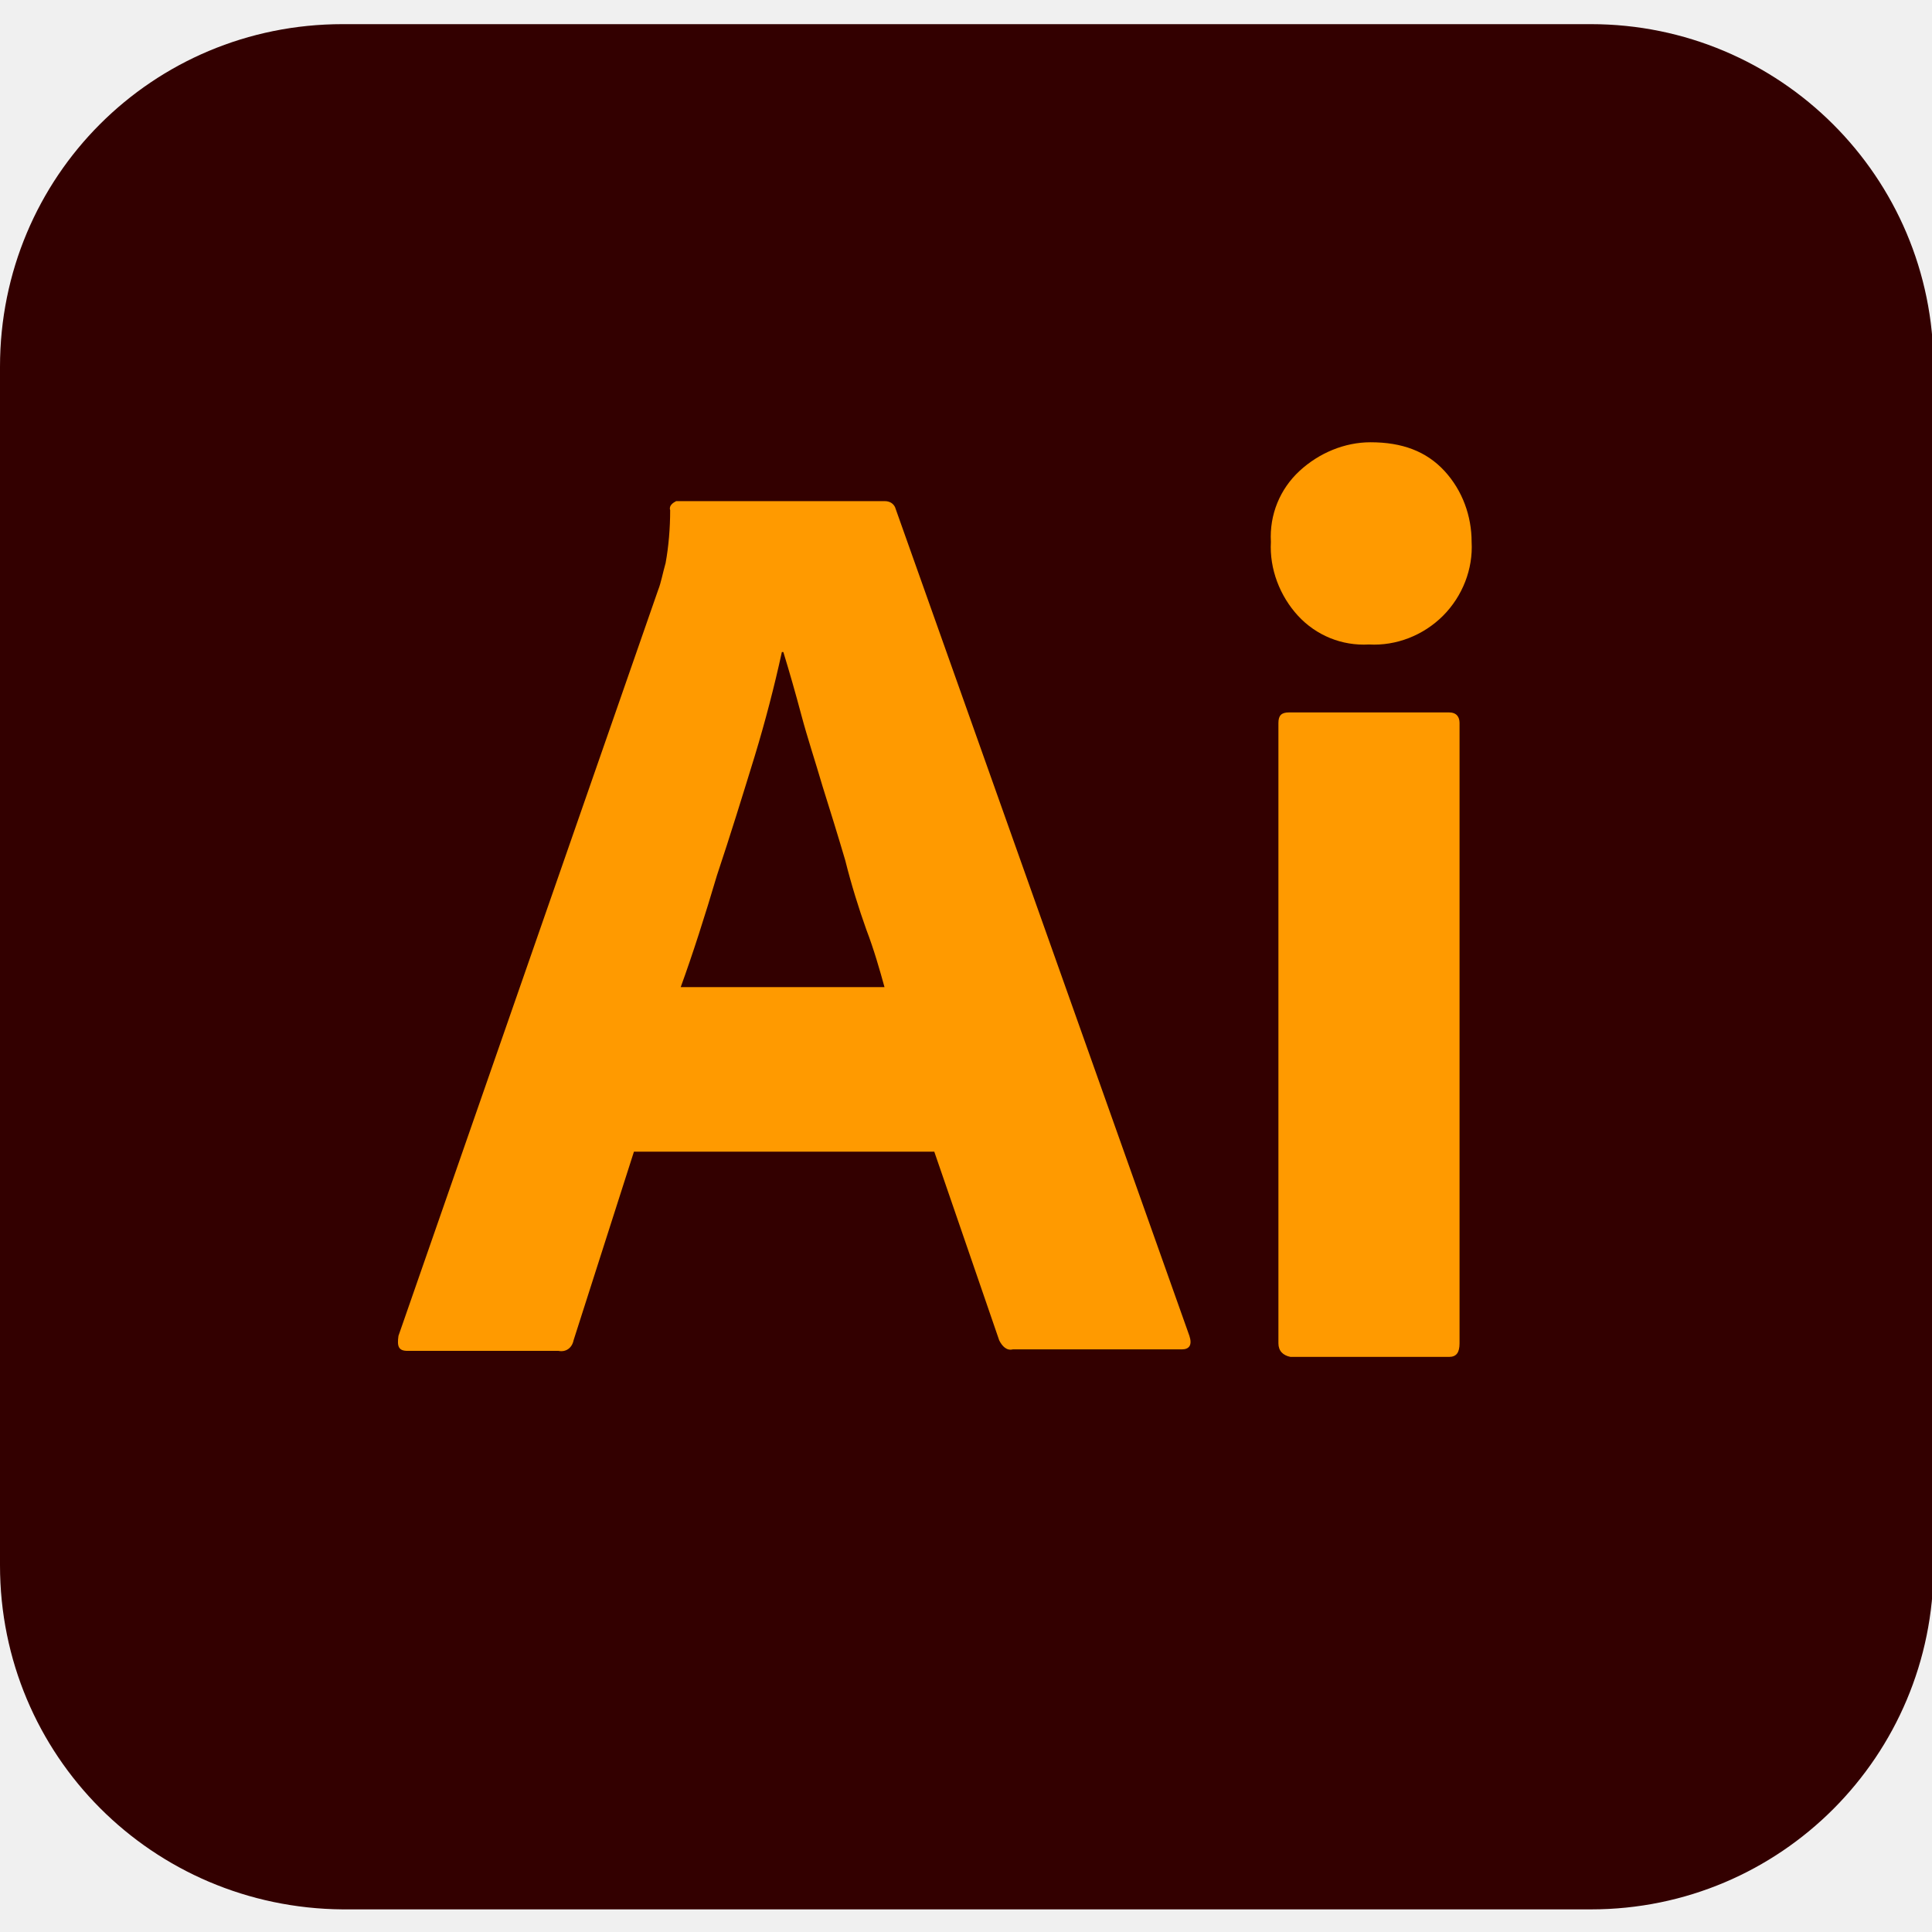
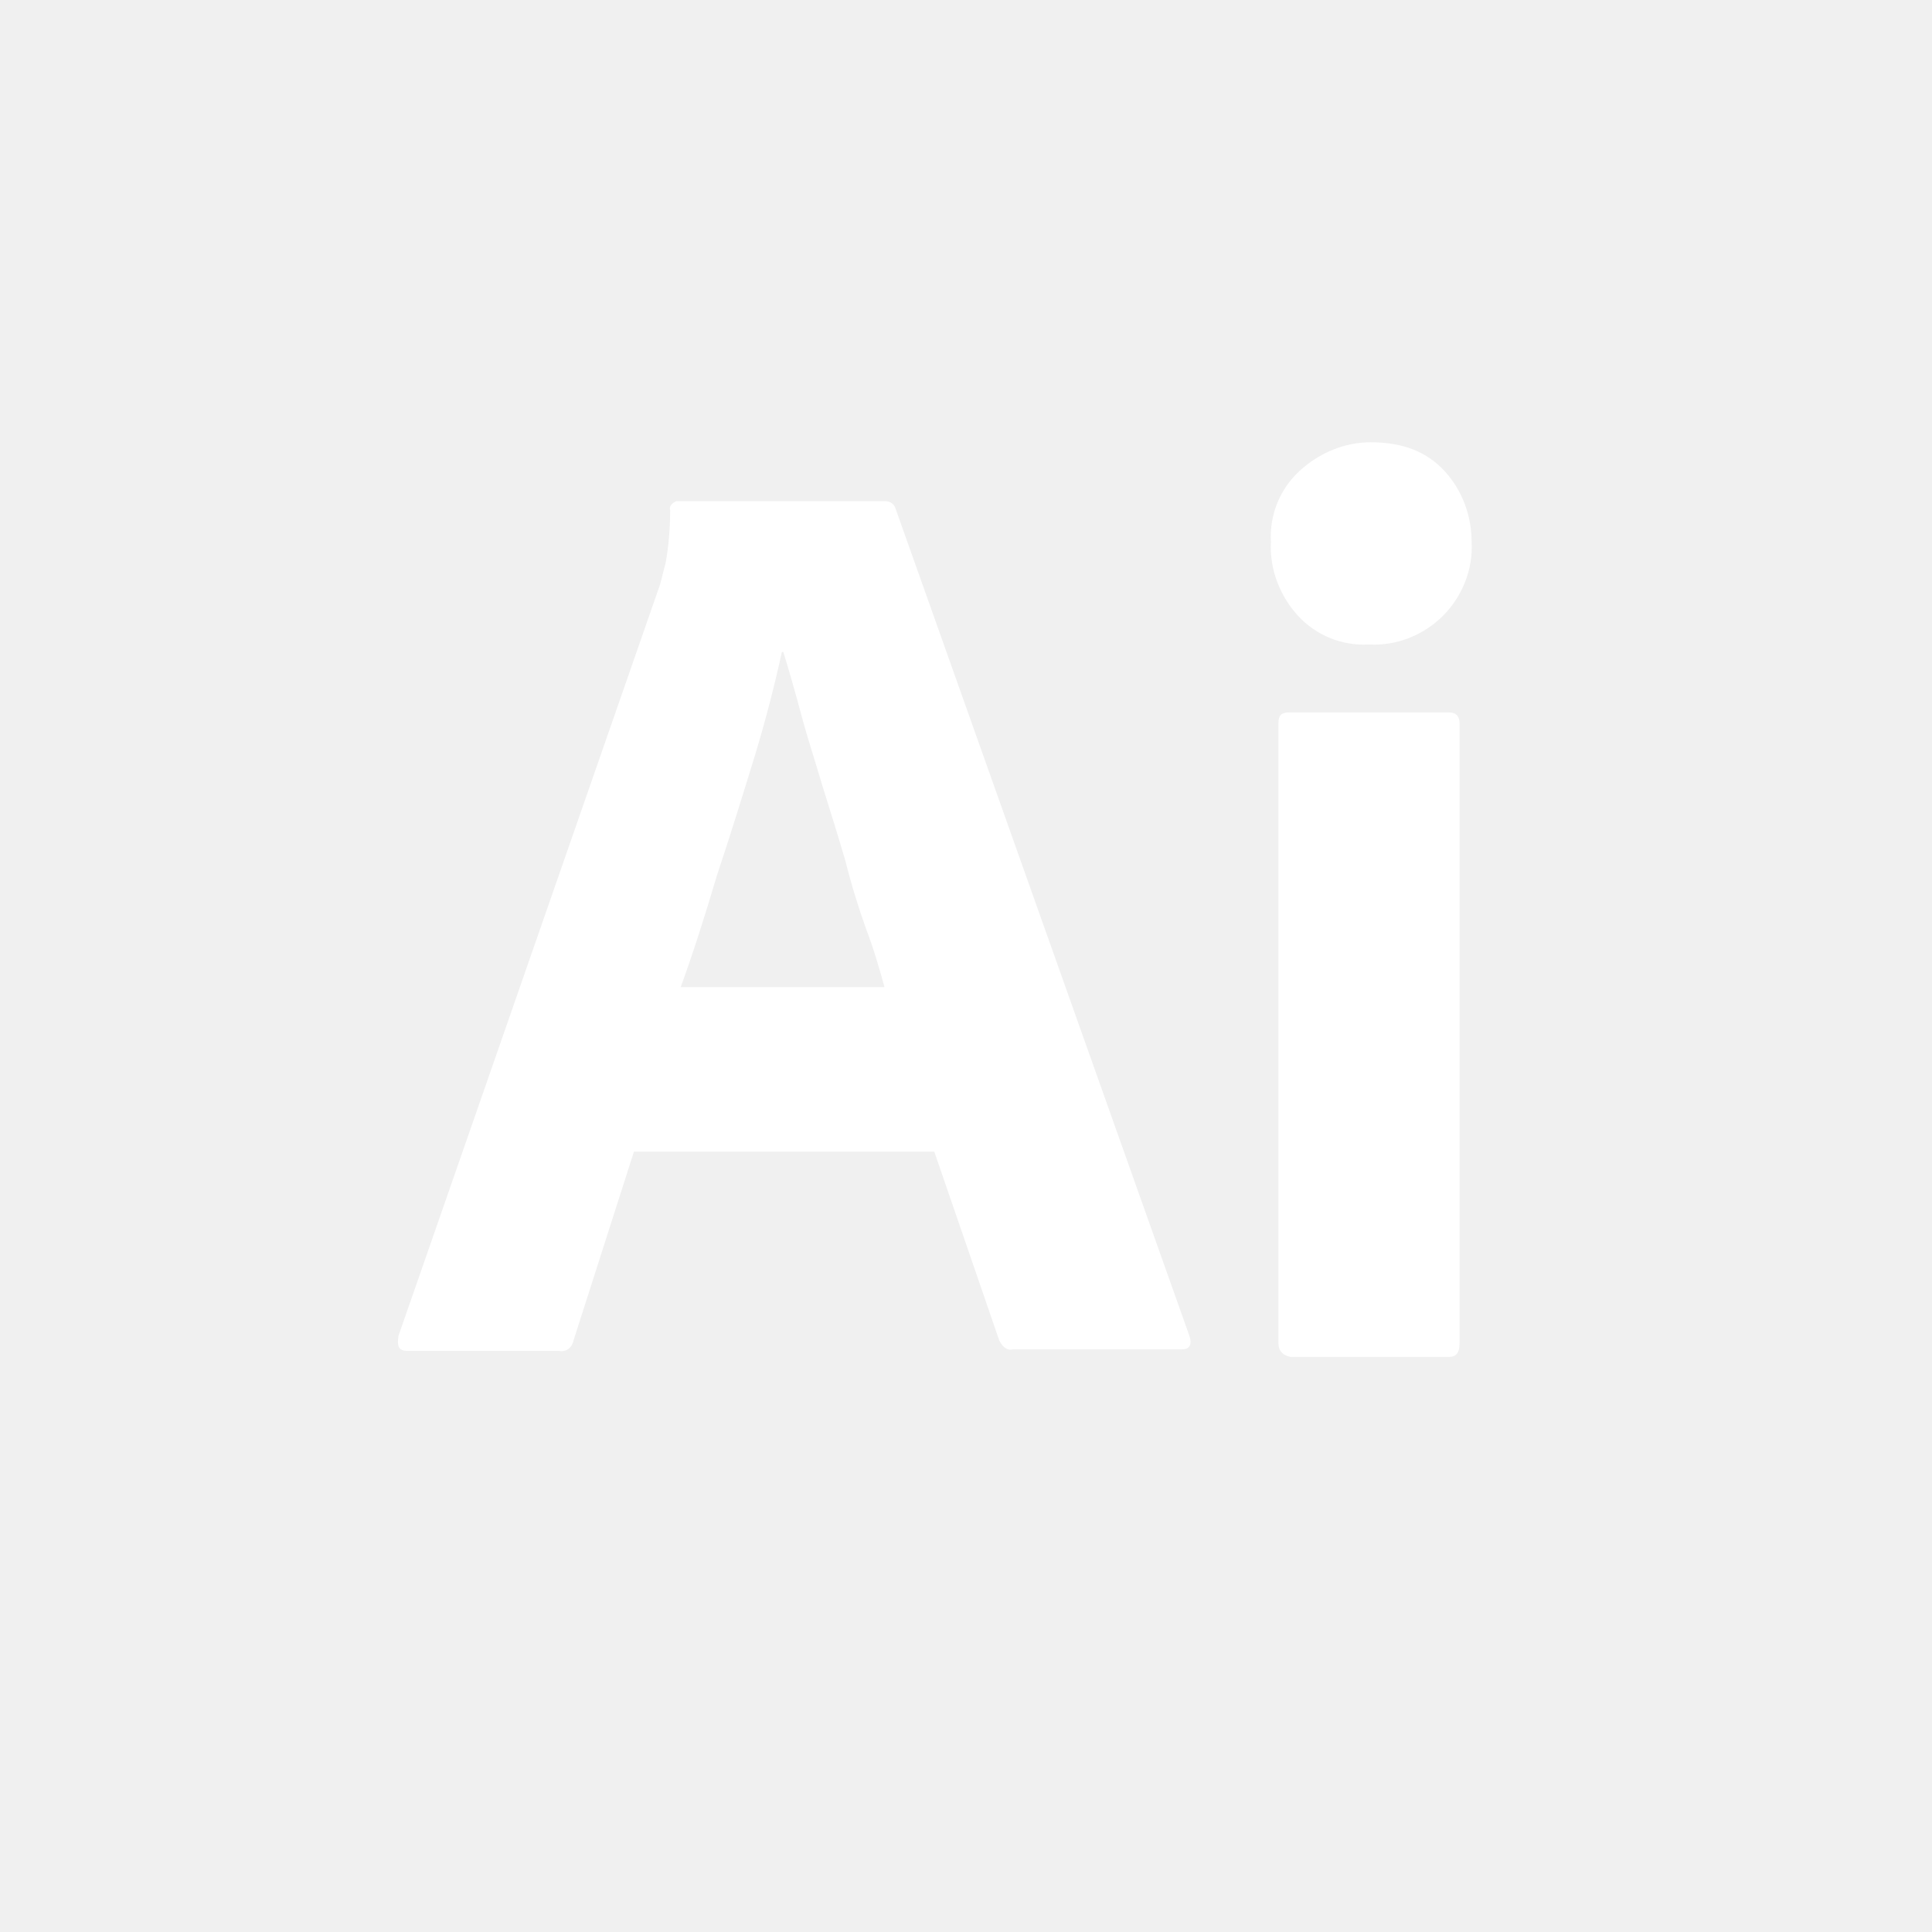
<svg xmlns="http://www.w3.org/2000/svg" width="48" height="48" viewBox="0 0 48 48" fill="none">
-   <g clip-path="url(#clip0_3394_961)">
-     <path d="M8.512 0.6H39.525C44.212 0.6 48.038 4.388 48.038 9.113V38.925C48.038 43.613 44.25 47.438 39.525 47.438H8.512C3.788 47.4 0 43.613 0 38.888V9.113C0 4.388 3.788 0.6 8.512 0.6Z" fill="#330000" />
-     <path d="M23.212 28.613H15.75L14.25 33.3C14.212 33.488 14.062 33.6 13.875 33.562H10.125C9.9 33.562 9.862 33.45 9.9 33.188L16.35 14.662C16.425 14.475 16.462 14.25 16.537 13.988C16.612 13.575 16.65 13.125 16.65 12.675C16.612 12.562 16.725 12.488 16.8 12.45H21.975C22.125 12.45 22.2 12.525 22.237 12.6L29.55 33.188C29.625 33.413 29.55 33.525 29.362 33.525H25.162C25.012 33.562 24.9 33.45 24.825 33.3L23.212 28.613ZM16.912 24.525H21.975C21.862 24.113 21.712 23.587 21.525 23.1C21.337 22.575 21.15 21.975 21 21.375C20.812 20.738 20.625 20.137 20.437 19.538C20.25 18.9 20.062 18.337 19.912 17.775C19.762 17.212 19.612 16.688 19.462 16.2H19.425C19.237 17.062 19.012 17.925 18.75 18.788C18.45 19.762 18.15 20.738 17.812 21.75C17.512 22.762 17.212 23.7 16.912 24.525ZM34.012 16.012C33.337 16.05 32.7 15.787 32.25 15.3C31.8 14.812 31.537 14.137 31.575 13.463C31.537 12.787 31.8 12.15 32.287 11.7C32.775 11.25 33.412 10.988 34.05 10.988C34.837 10.988 35.437 11.213 35.887 11.7C36.337 12.188 36.562 12.825 36.562 13.463C36.6 14.137 36.337 14.812 35.85 15.3C35.362 15.787 34.687 16.05 34.012 16.012ZM31.762 33.375V17.962C31.762 17.775 31.837 17.7 32.025 17.7H36C36.187 17.7 36.262 17.812 36.262 17.962V33.375C36.262 33.6 36.187 33.712 36 33.712H32.062C31.875 33.675 31.762 33.562 31.762 33.375Z" fill="#FF9A00" />
-   </g>
-   <defs>
-     <clipPath id="clip0_3394_961">
-       <rect width="48" height="48" fill="white" />
-     </clipPath>
-   </defs>
+   <path d="M23.212 28.613H15.75L14.25 33.3C14.212 33.488 14.062 33.6 13.875 33.562H10.125C9.9 33.562 9.862 33.45 9.9 33.188L16.35 14.662C16.425 14.475 16.462 14.25 16.537 13.988C16.612 13.575 16.65 13.125 16.65 12.675C16.612 12.562 16.725 12.488 16.8 12.45H21.975C22.125 12.45 22.2 12.525 22.237 12.6L29.55 33.188C29.625 33.413 29.55 33.525 29.362 33.525H25.162C25.012 33.562 24.9 33.45 24.825 33.3L23.212 28.613ZM16.912 24.525H21.975C21.862 24.113 21.712 23.587 21.525 23.1C21.337 22.575 21.15 21.975 21 21.375C20.812 20.738 20.625 20.137 20.437 19.538C20.25 18.9 20.062 18.337 19.912 17.775C19.762 17.212 19.612 16.688 19.462 16.2H19.425C19.237 17.062 19.012 17.925 18.75 18.788C18.45 19.762 18.15 20.738 17.812 21.75C17.512 22.762 17.212 23.7 16.912 24.525ZM34.012 16.012C33.337 16.05 32.7 15.787 32.25 15.3C31.8 14.812 31.537 14.137 31.575 13.463C31.537 12.787 31.8 12.15 32.287 11.7C32.775 11.25 33.412 10.988 34.05 10.988C34.837 10.988 35.437 11.213 35.887 11.7C36.337 12.188 36.562 12.825 36.562 13.463C36.6 14.137 36.337 14.812 35.85 15.3C35.362 15.787 34.687 16.05 34.012 16.012ZM31.762 33.375V17.962C31.762 17.775 31.837 17.7 32.025 17.7H36C36.187 17.7 36.262 17.812 36.262 17.962V33.375C36.262 33.6 36.187 33.712 36 33.712H32.062C31.875 33.675 31.762 33.562 31.762 33.375Z" fill="white" />
</svg>
